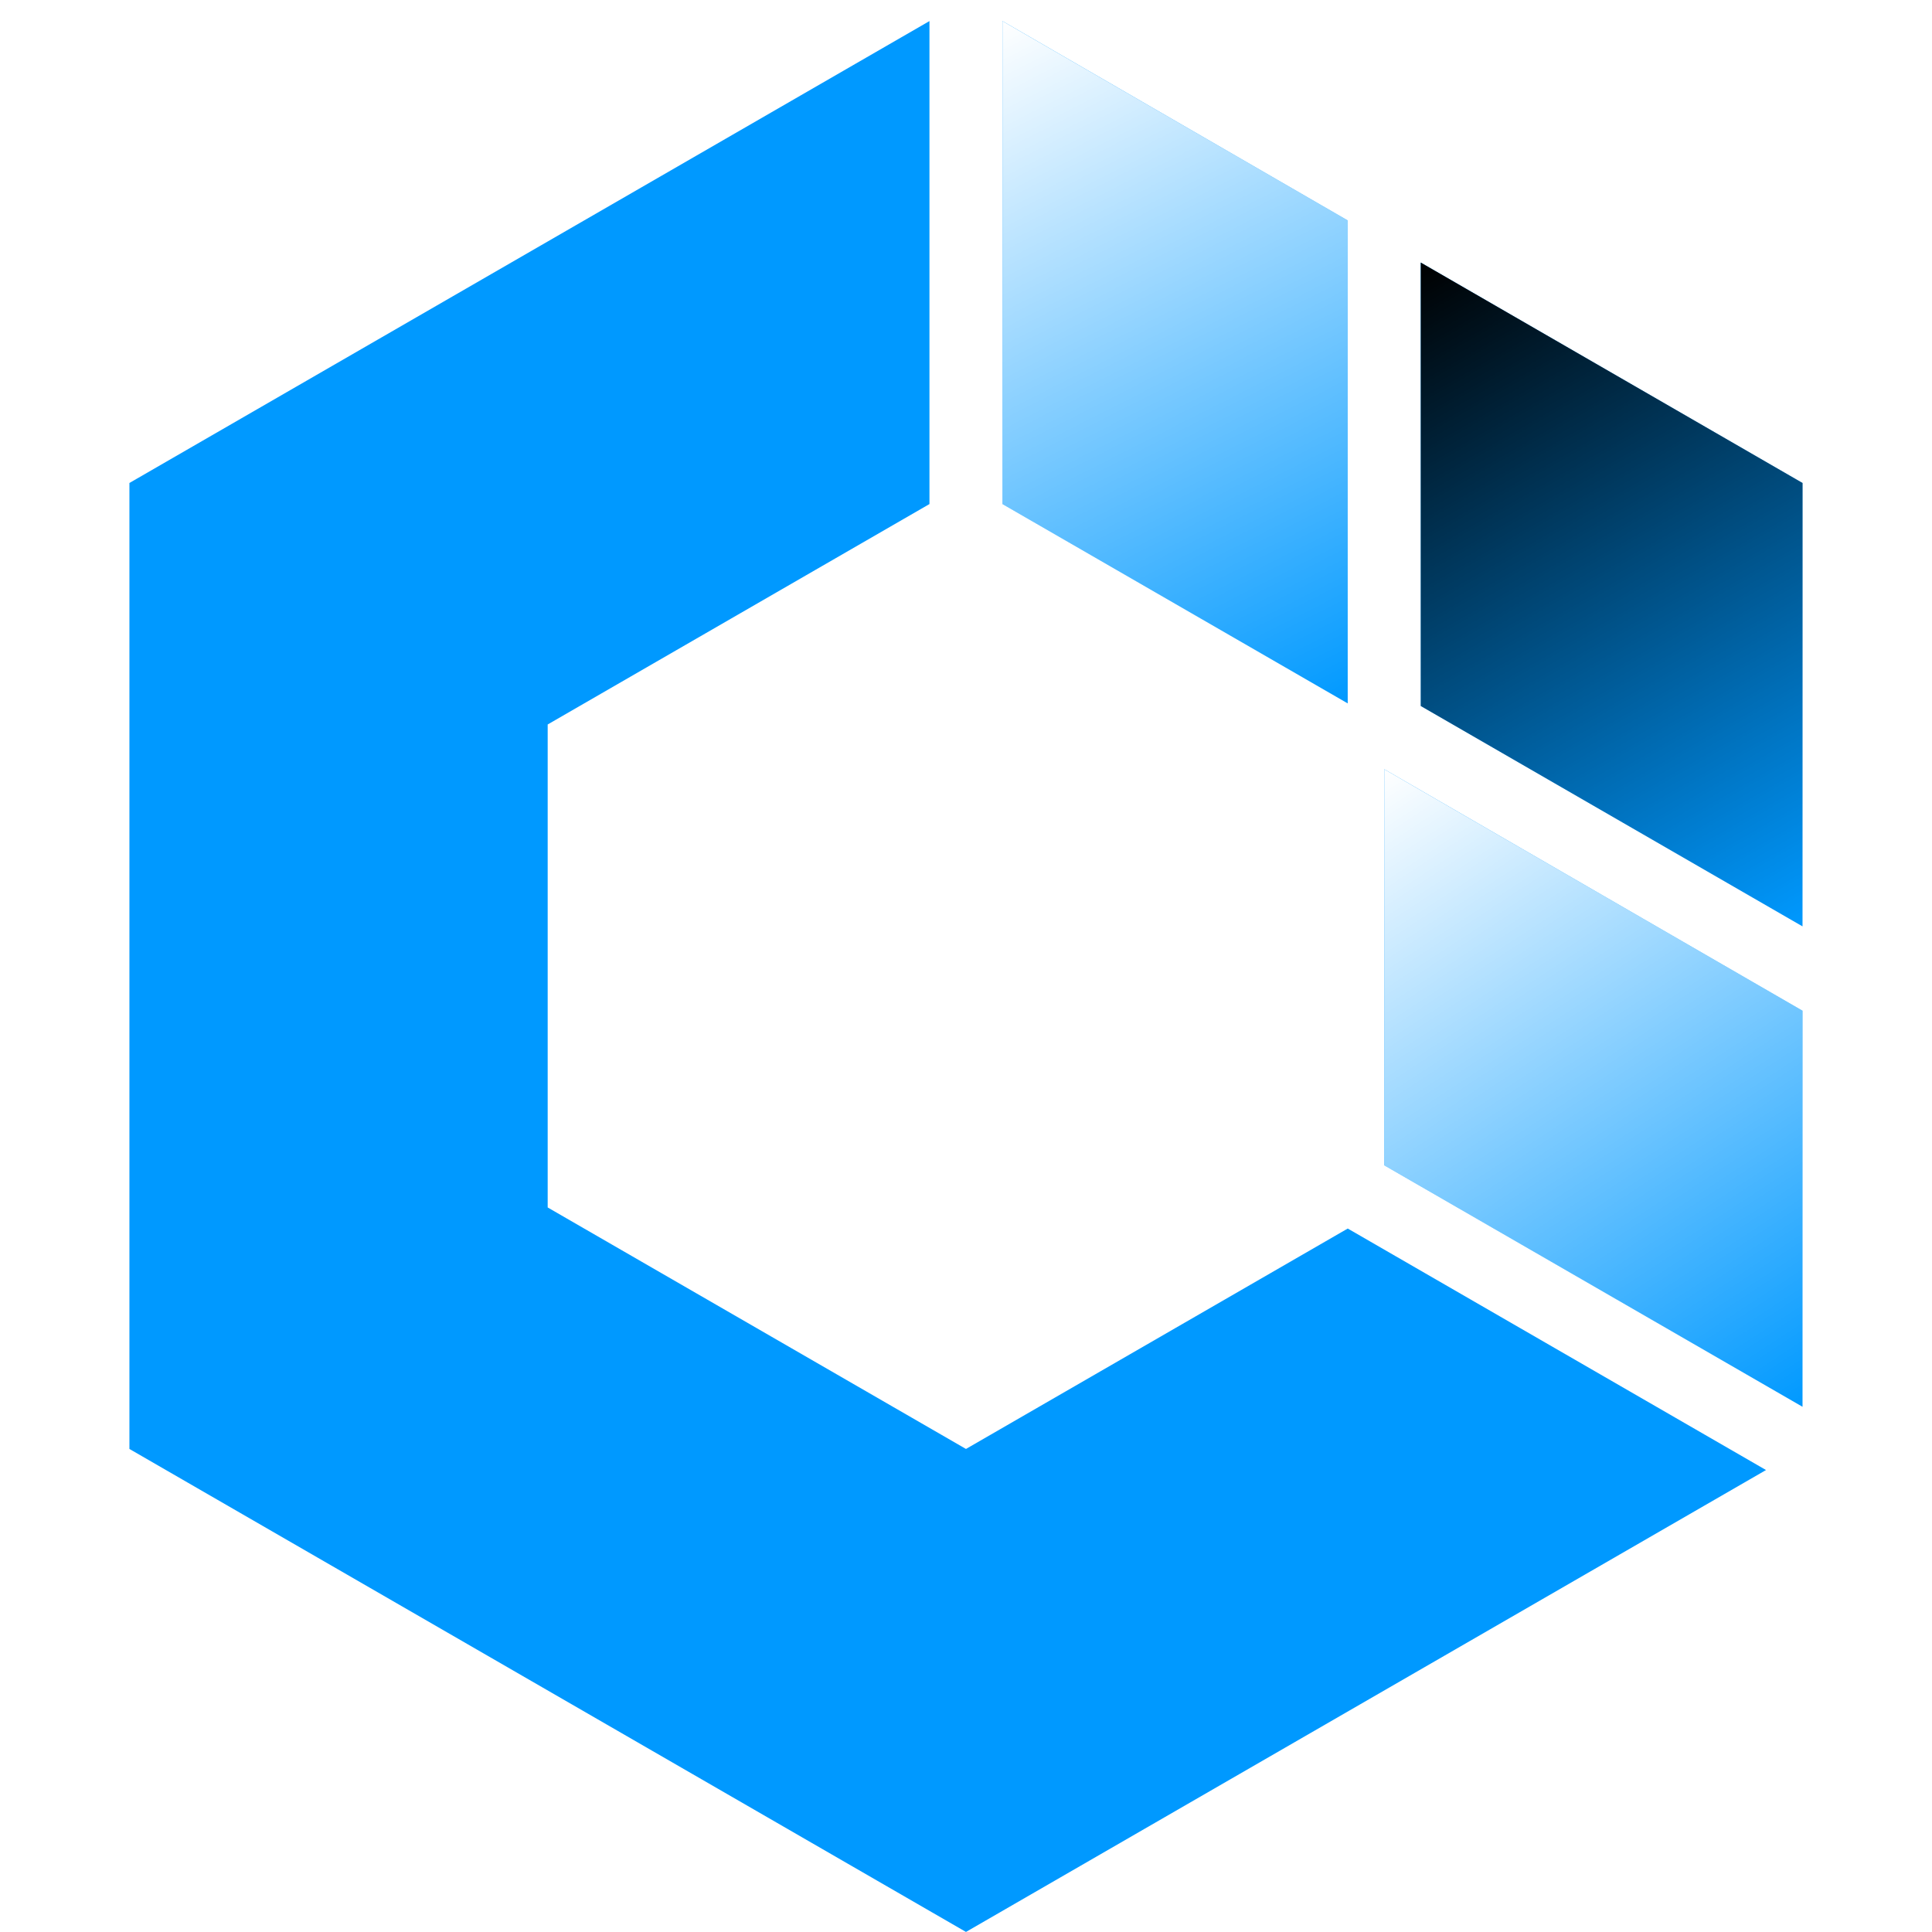
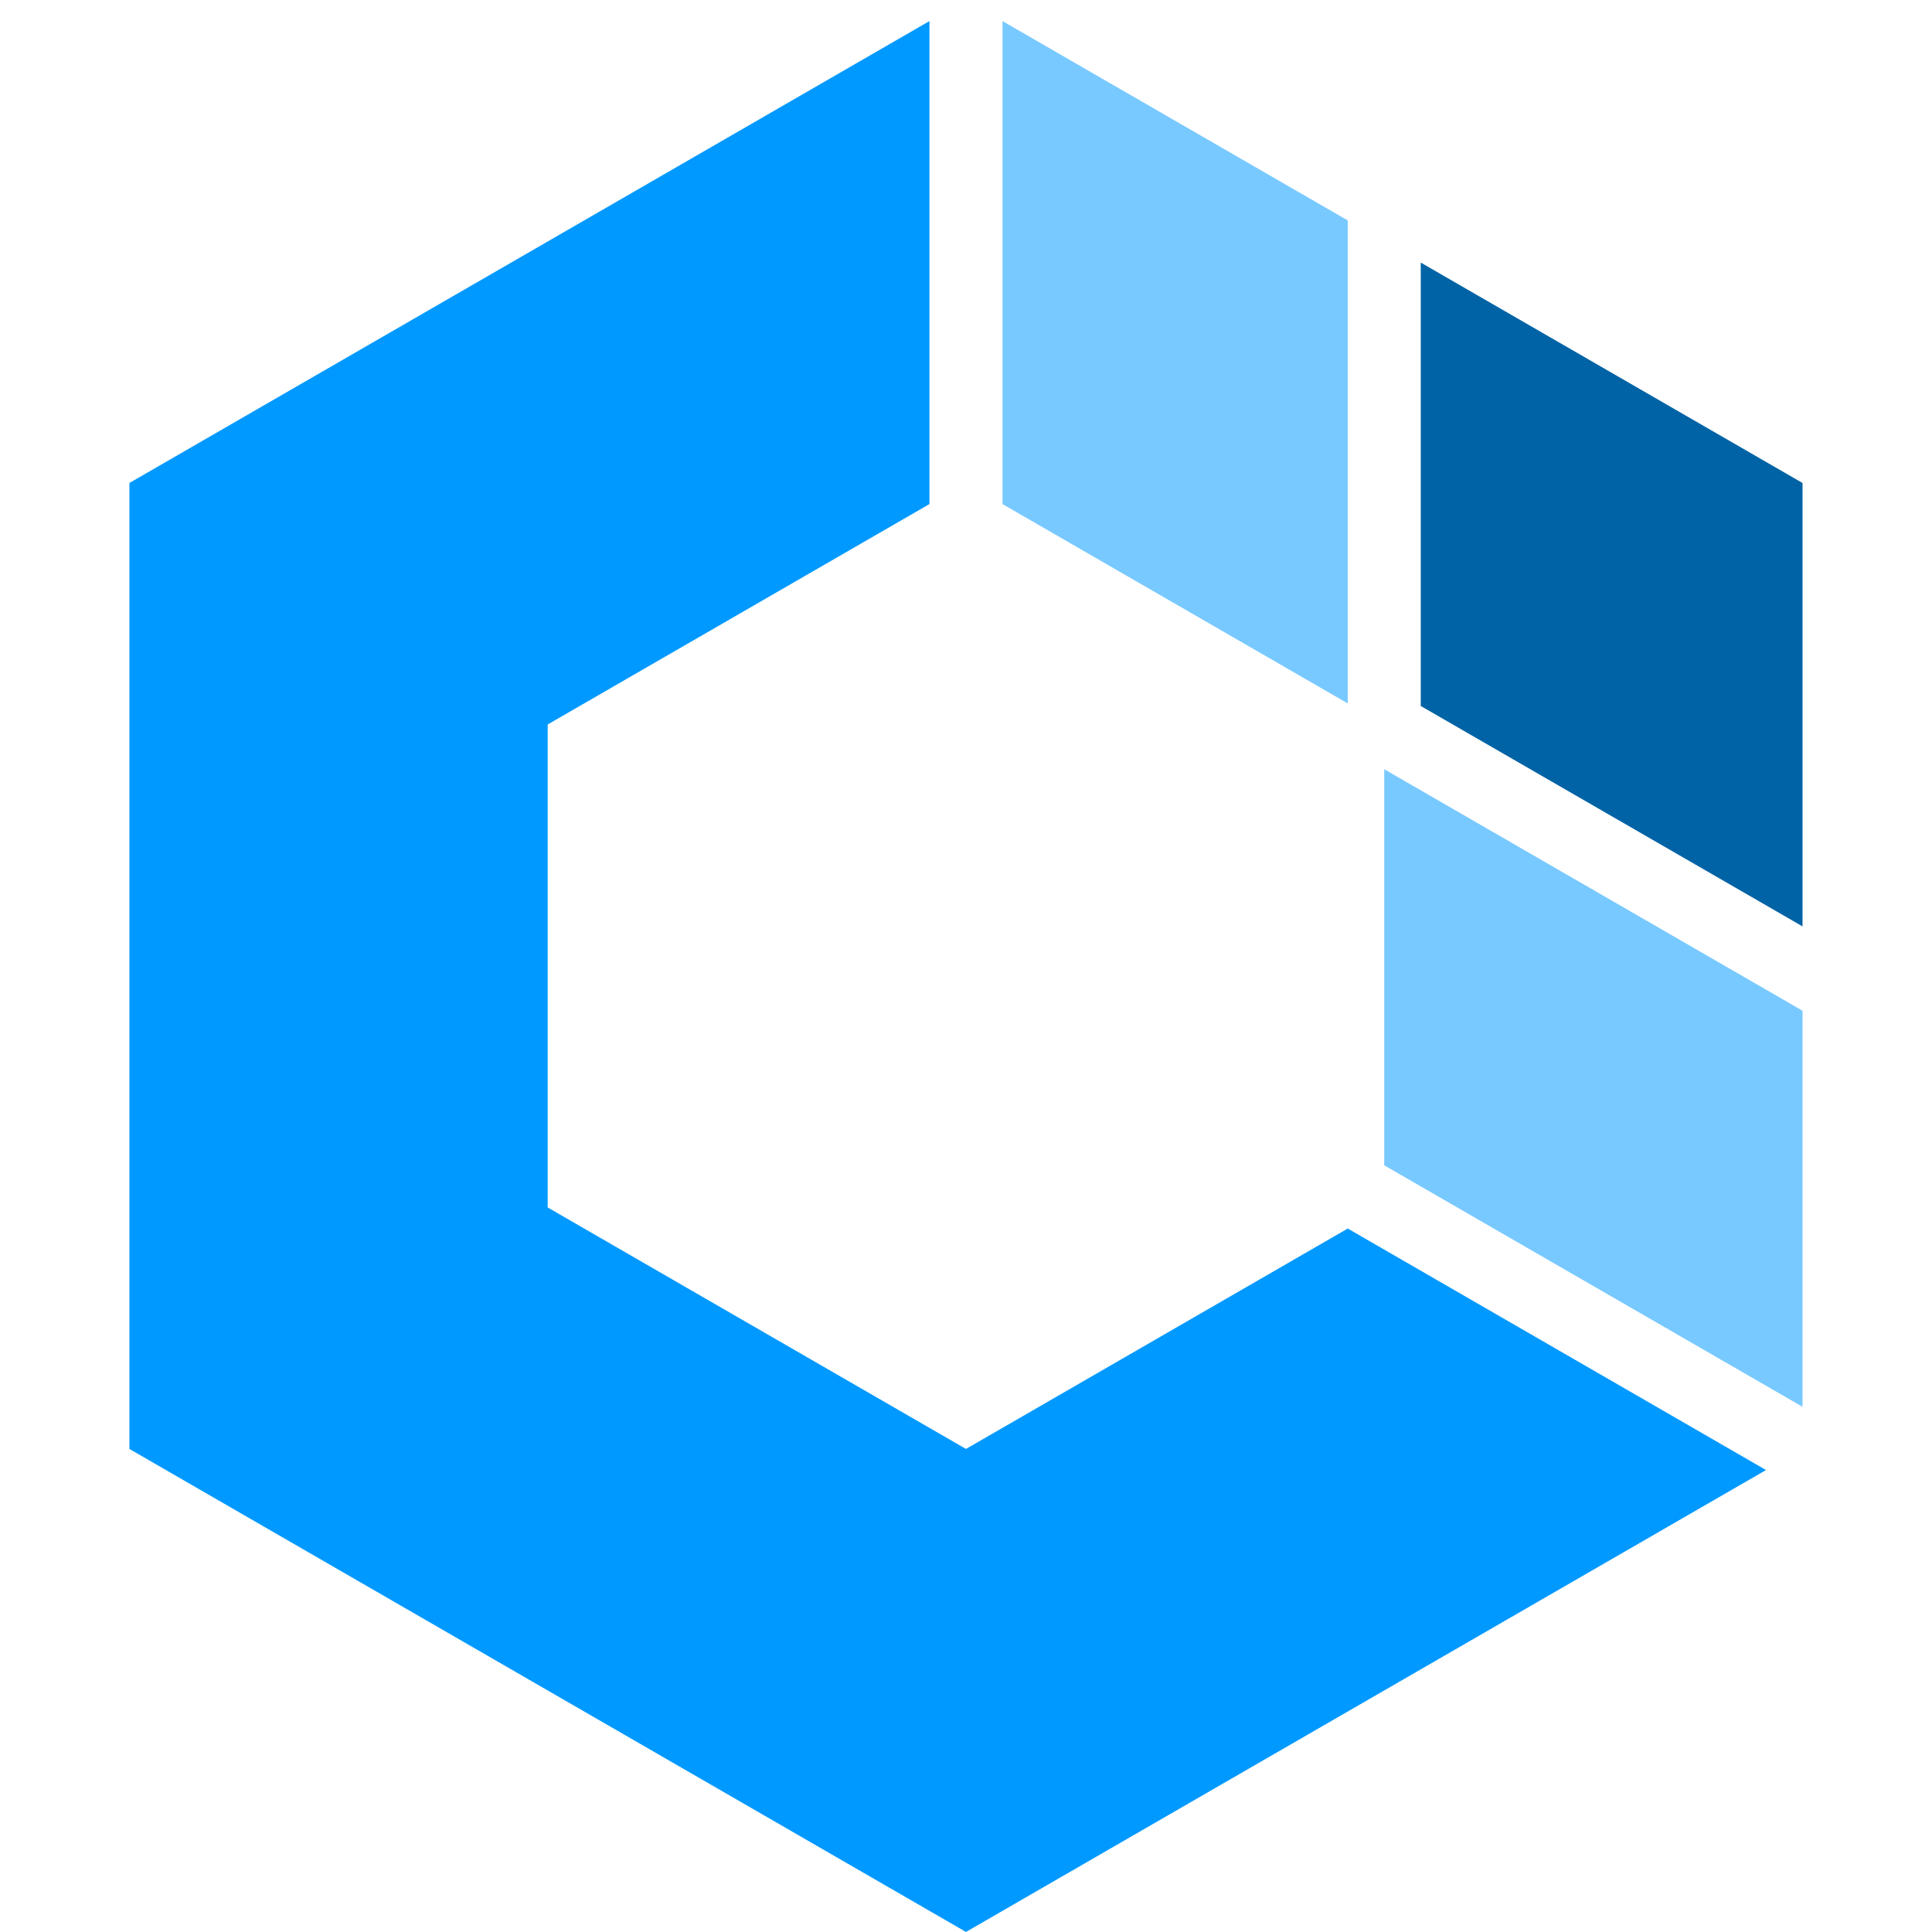
- <svg xmlns="http://www.w3.org/2000/svg" xmlns:xlink="http://www.w3.org/1999/xlink" width="800" height="800" version="1.1" viewBox="0 0 211.67 211.67">
-   <defs>
-     <linearGradient id="linearGradient4132">
-       <stop stop-color="#fff" offset="0" />
-       <stop stop-color="#fff" stop-opacity="0" offset="1" />
-     </linearGradient>
-     <linearGradient id="linearGradient3868" x1="162.47" x2="120.17" y1="-111.8" y2="-38.247" gradientTransform="matrix(-.98875 0 0 .98875 316.3 139.31)" gradientUnits="userSpaceOnUse">
-       <stop offset="0" />
-       <stop stop-opacity="0" offset="1" />
-     </linearGradient>
-     <linearGradient id="linearGradient4062" x1="435.18" x2="290.59" y1="-598.2" y2="-312.45" gradientTransform="matrix(-.26161 0 0 .26161 223.68 158.81)" gradientUnits="userSpaceOnUse" xlink:href="#linearGradient4132" />
-     <linearGradient id="linearGradient5824" x1="378.18" x2="203.01" y1="-528.92" y2="-261.91" gradientTransform="matrix(-.26161 0 0 .26161 250.59 222.65)" gradientUnits="userSpaceOnUse" xlink:href="#linearGradient4132" />
-   </defs>
-   <path transform="scale(.26458)" d="m384.88 8.727-331.29 191.27v400l346.41 200 331.29-191.27-173.2-100-158.09 91.271-173.21-100v-200l158.09-91.273v-200zm30.236 0.004v200l142.96 82.541v-200l-142.96-82.541zm173.2 99.998v183.61l158.09 91.27v-183.61l-158.09-91.271zm-15.117 209.8v164.01l173.21 100v-164.01l-173.21-100z" fill="#09f" stroke-width=".866" />
-   <g stroke-width=".866">
-     <path d="m109.83 2.31 37.826 21.839v52.917l-37.826-21.839z" fill="url(#linearGradient4062)" />
-     <path d="m151.66 84.277 45.827 26.459v43.395l-45.827-26.458z" fill="url(#linearGradient5824)" />
-     <path d="m155.66 28.768 41.827 24.149v48.58l-41.827-24.148z" fill="url(#linearGradient3868)" />
-   </g>
+ <svg xmlns="http://www.w3.org/2000/svg" width="800" height="800" version="1.1" viewBox="0 0 211.67 211.67">
+   <path transform="scale(.26458)" d="m573.2 318.53v164.01l173.21 100v-164.01z" fill="#78c9ff" />
+   <path transform="scale(.26458)" d="m588.32 108.73v183.61l158.09 91.27v-183.61l-158.09-91.271z" fill="#0063a5" />
+   <path transform="scale(.26458)" d="m415.12 8.73v200l142.96 82.541v-200z" fill="#78c9ff" />
+   <path transform="scale(.26458)" d="m384.88 8.727-331.29 191.27v400l346.41 200 331.29-191.27-173.2-100-158.09 91.271-173.21-100v-200l158.09-91.273v-200z" fill="#09f" />
</svg>
